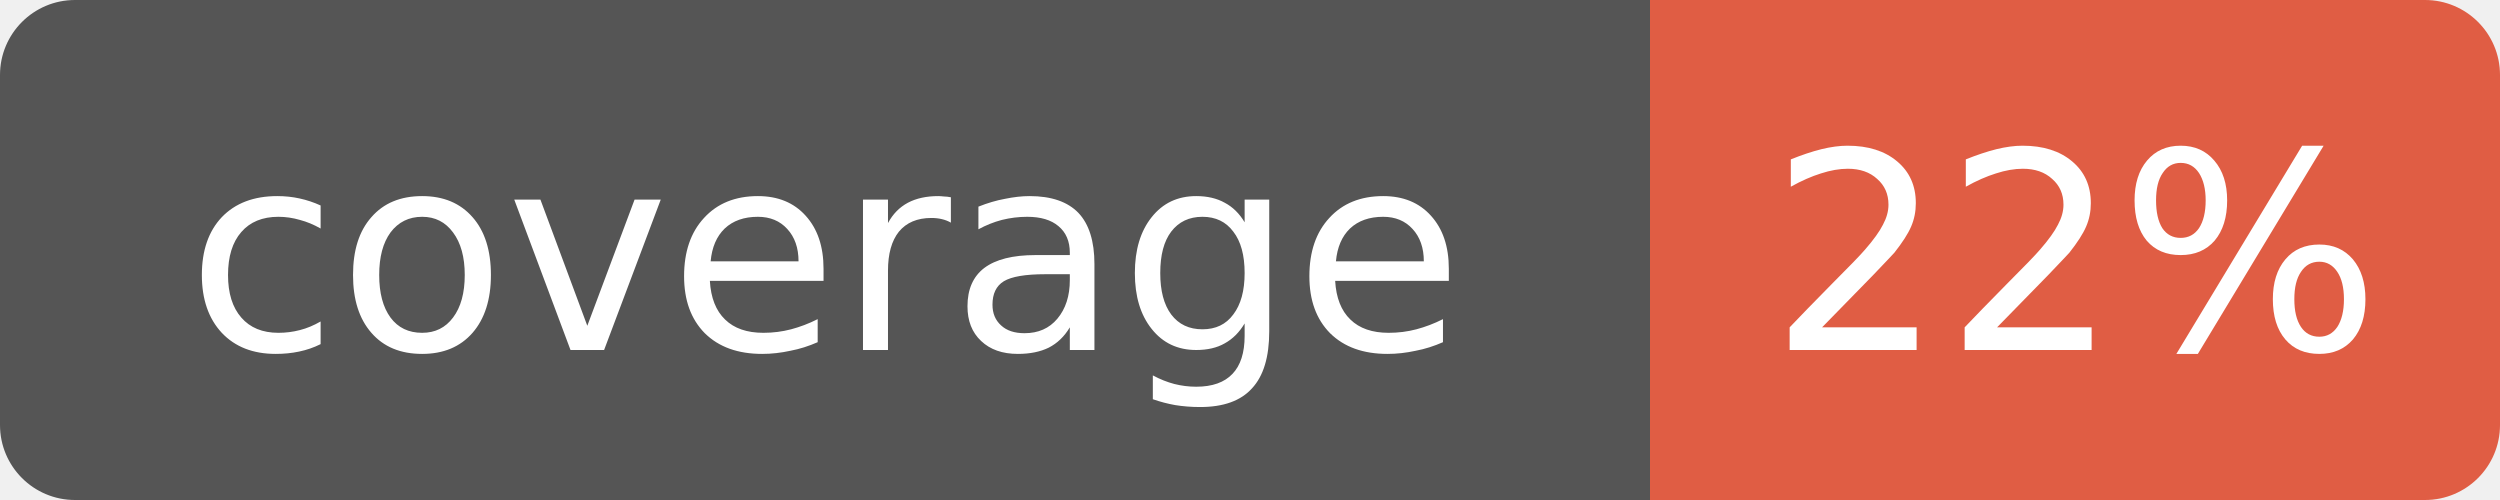
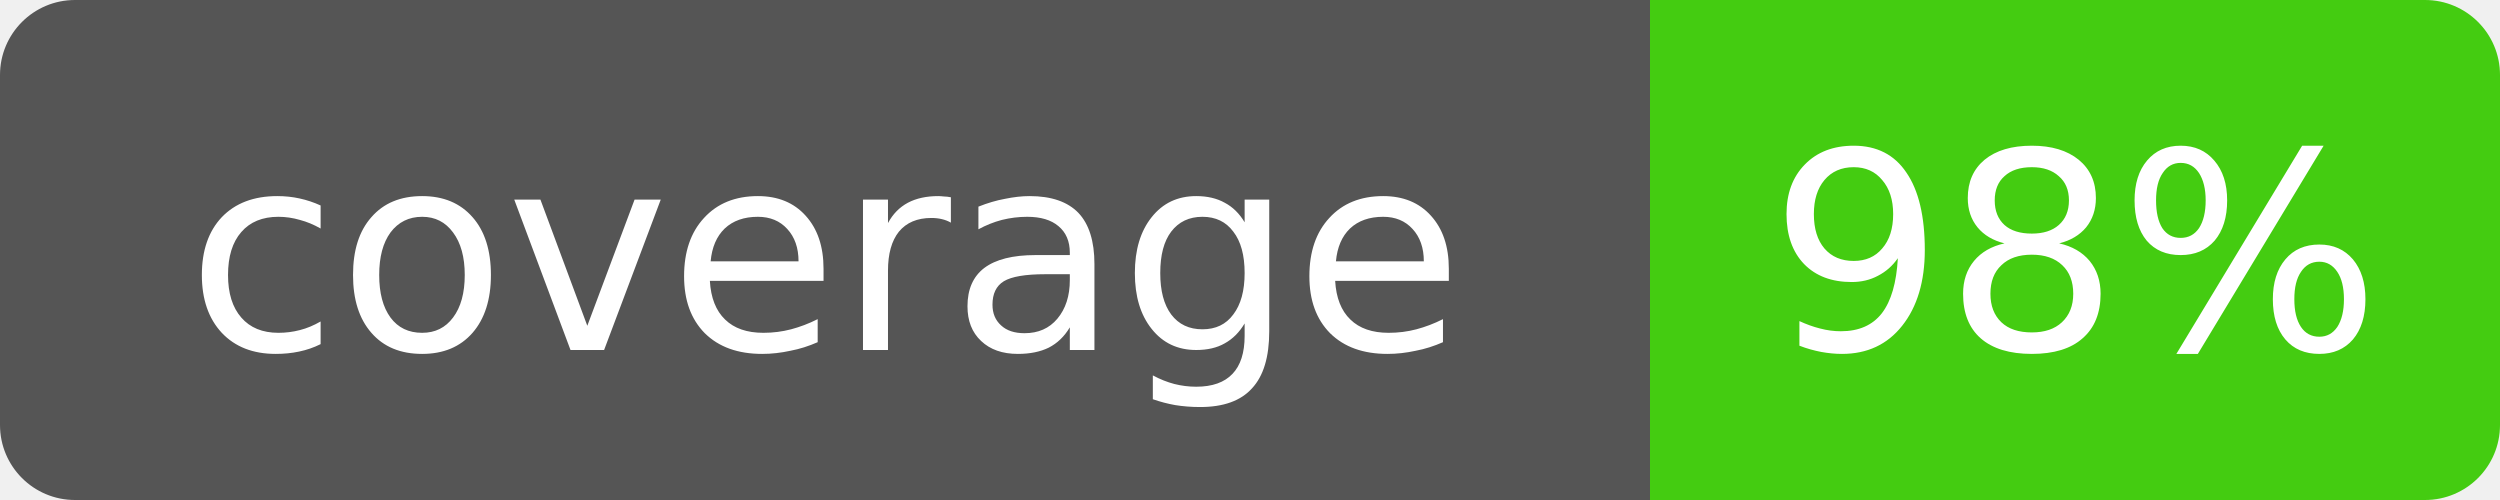
<svg xmlns="http://www.w3.org/2000/svg" width="100" height="20">
  <clipPath id="r">
    <rect width="100" height="20" rx="3" />
  </clipPath>
  <g clip-path="url(#r)">
    <rect width="66" height="20" fill="#555" />
-     <rect x="66" width="34" height="20" fill="#e05d44" />
+     <rect x="66" width="34" height="20" fill="#4c1" />
  </g>
  <g fill="#fff" text-anchor="middle" font-family="DejaVu Sans,Verdana,Geneva,sans-serif" font-size="11">
    <text x="33.0" y="14">coverage</text>
-     <text x="83.0" y="14">22%</text>
+     <text x="83.0" y="14">98%</text>
  </g>
</svg>
